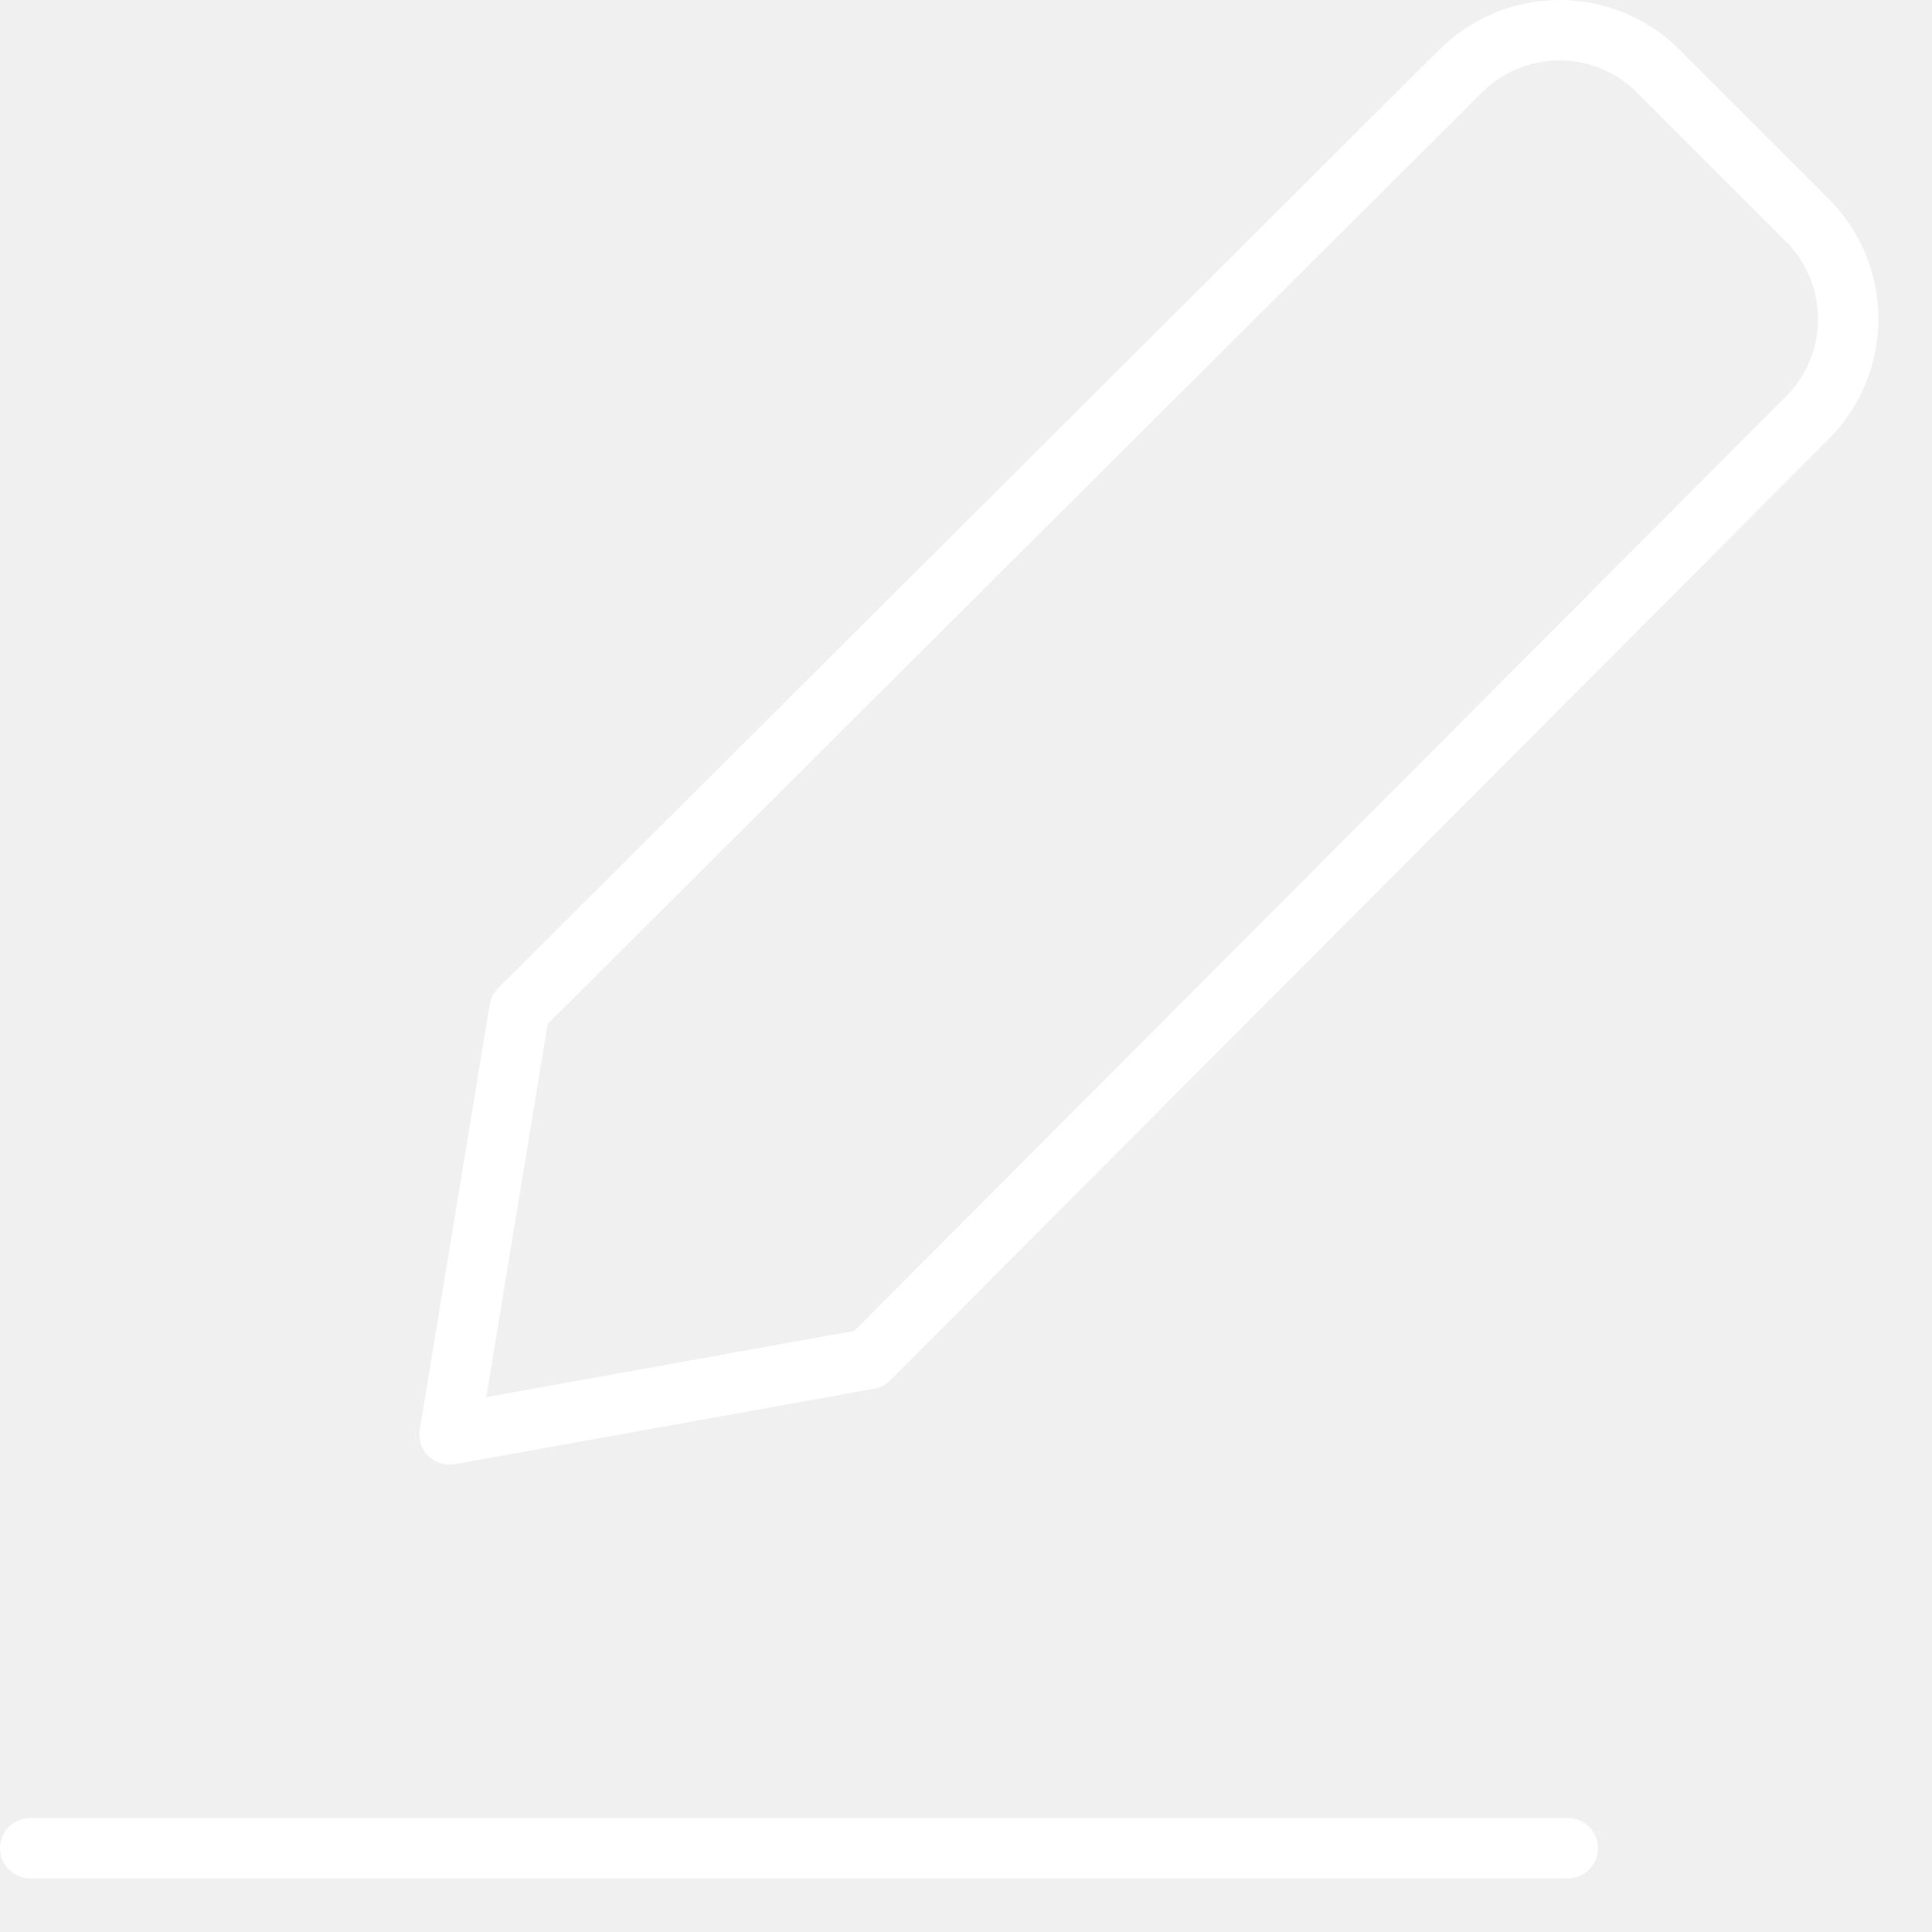
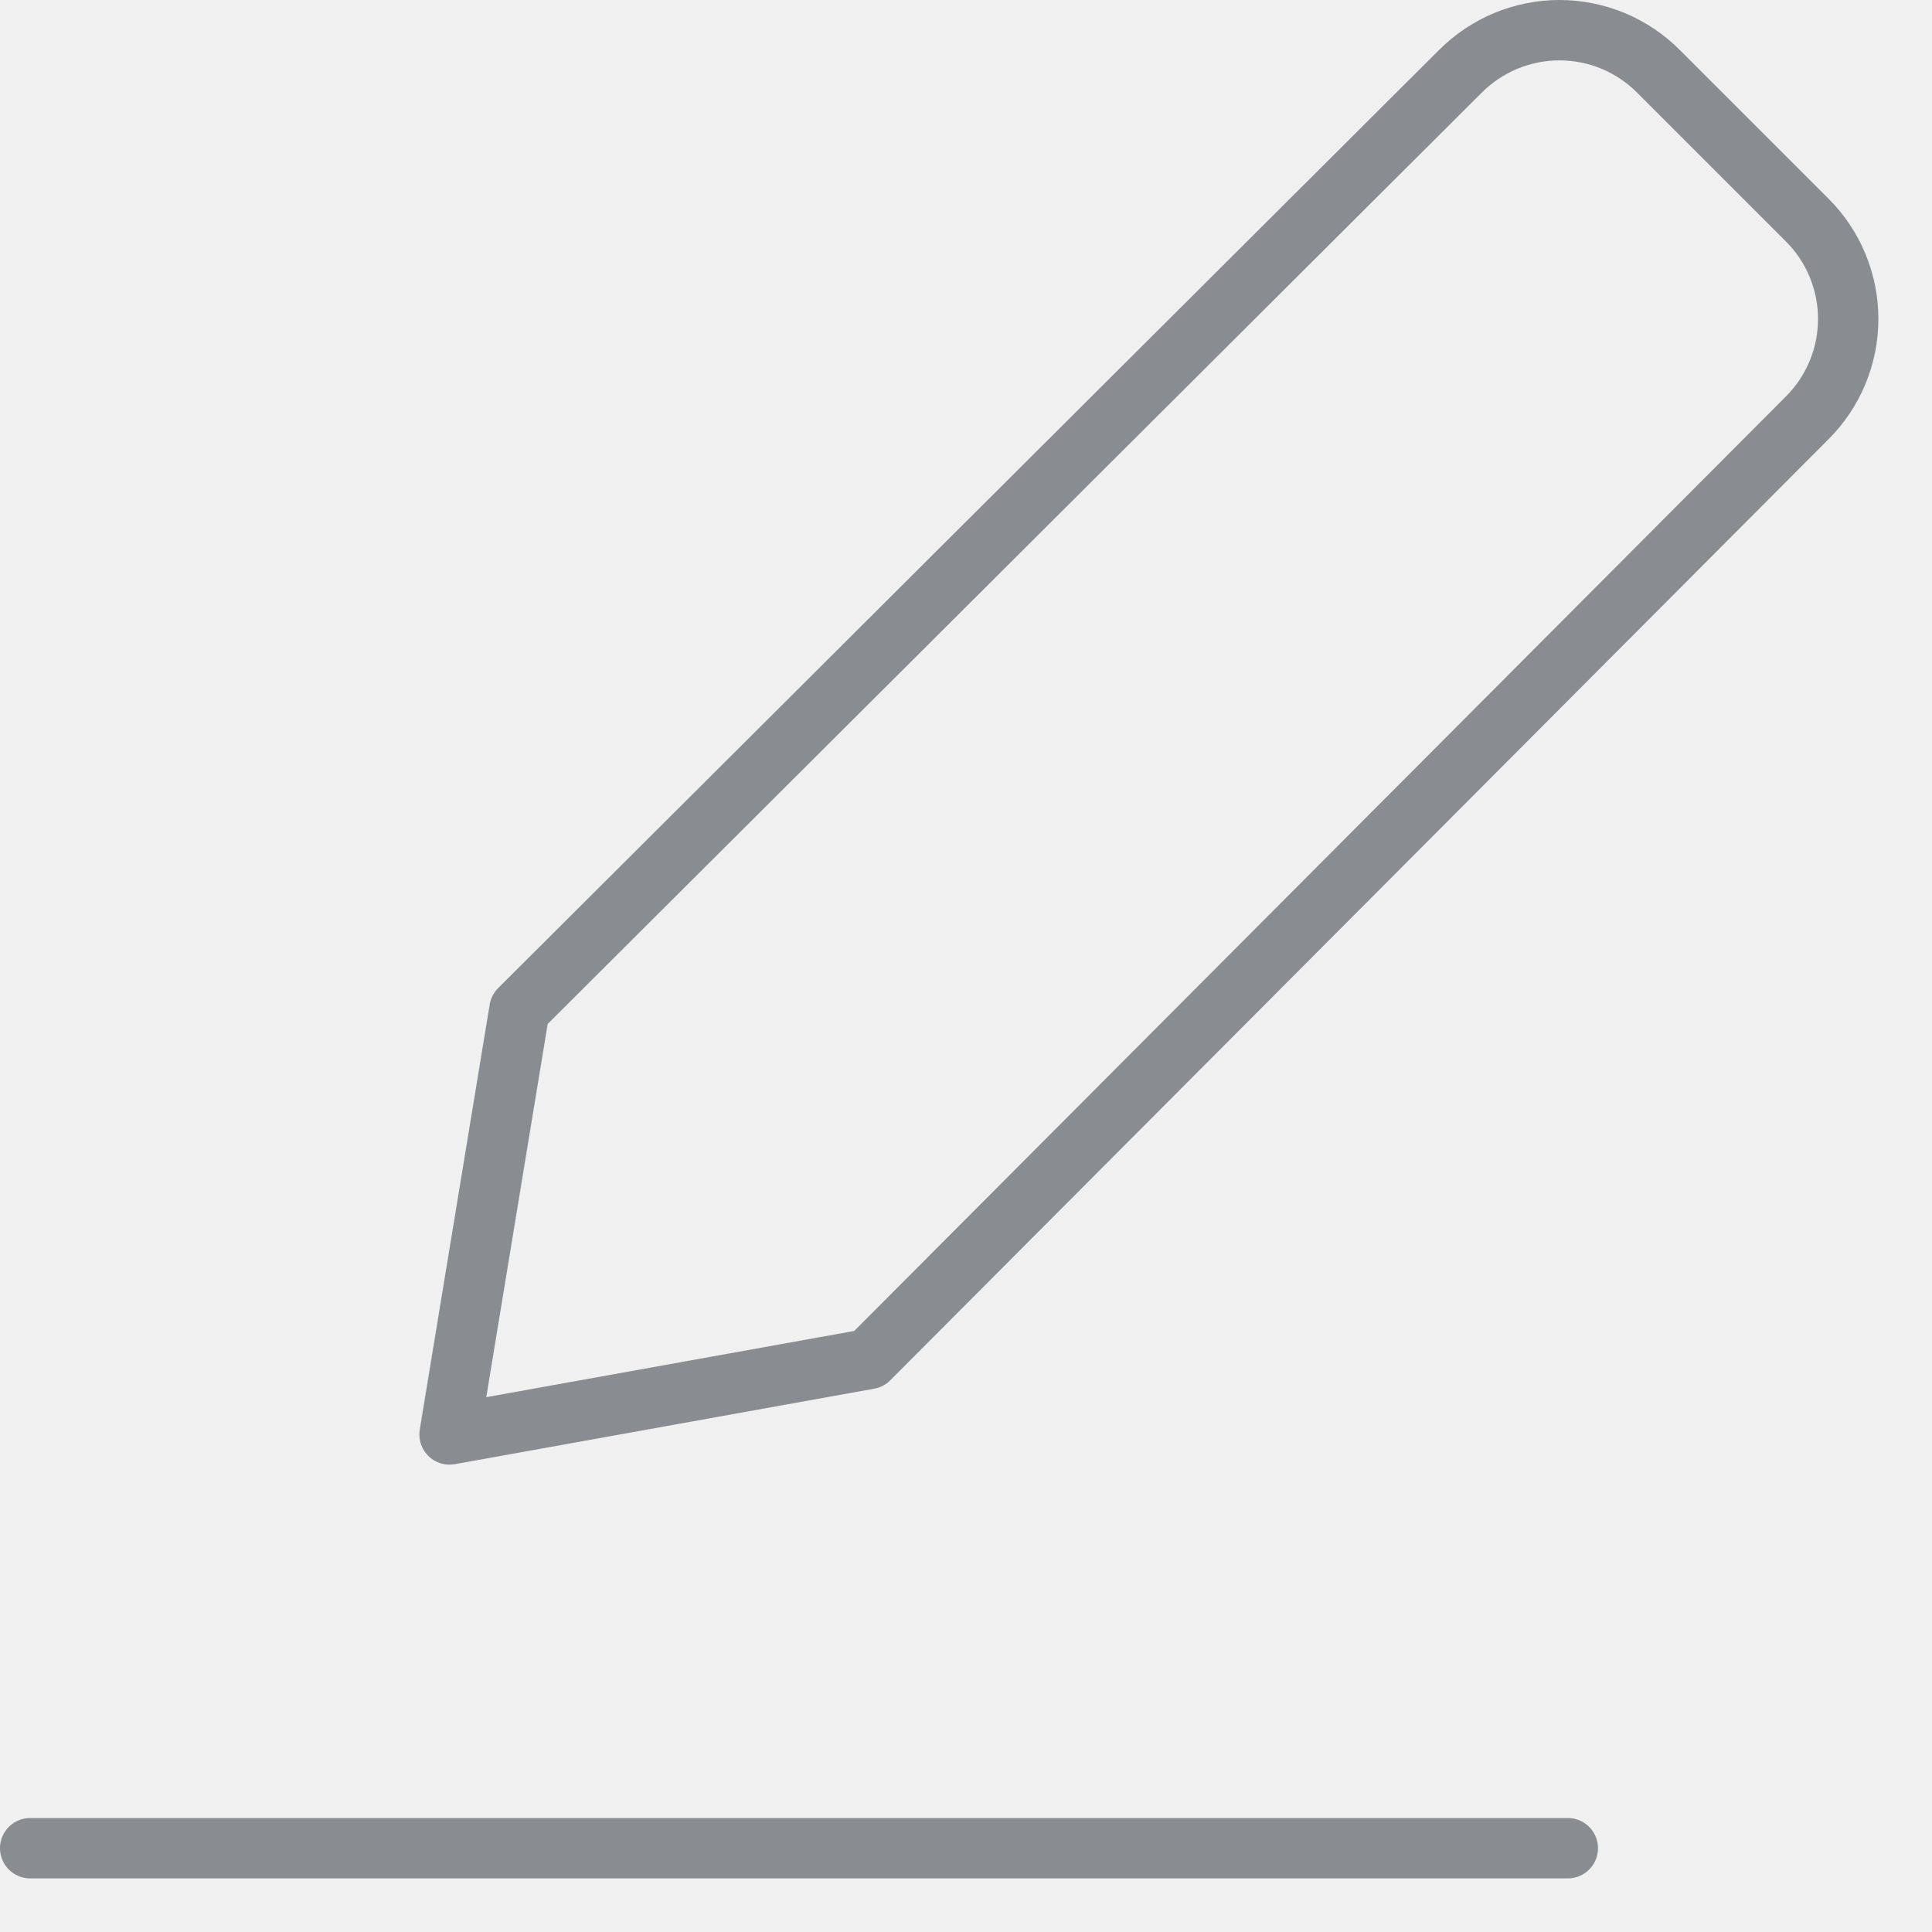
<svg xmlns="http://www.w3.org/2000/svg" width="32" height="32" viewBox="0 0 32 32" fill="none">
-   <path d="M0.5 30.612H25.968" stroke="white" stroke-linecap="round" stroke-linejoin="round" />
-   <path d="M14.392 22.509L7.446 23.759L8.604 16.72L24.185 1.185C24.401 0.968 24.657 0.796 24.939 0.678C25.221 0.561 25.524 0.5 25.829 0.5C26.135 0.5 26.438 0.561 26.72 0.678C27.002 0.796 27.258 0.968 27.473 1.185L29.927 3.639C30.144 3.854 30.317 4.11 30.434 4.393C30.552 4.675 30.612 4.977 30.612 5.283C30.612 5.589 30.552 5.891 30.434 6.173C30.317 6.455 30.144 6.712 29.927 6.927L14.392 22.509Z" stroke="white" stroke-linecap="round" stroke-linejoin="round" />
+   <path d="M0.5 30.612H25.968" stroke="#898D92" stroke-linecap="round" stroke-linejoin="round" />
+   <path d="M14.392 22.509L7.446 23.759L8.604 16.72L24.185 1.185C24.401 0.968 24.657 0.796 24.939 0.678C25.221 0.561 25.524 0.5 25.829 0.5C26.135 0.5 26.438 0.561 26.72 0.678C27.002 0.796 27.258 0.968 27.473 1.185L29.927 3.639C30.144 3.854 30.317 4.11 30.434 4.393C30.552 4.675 30.612 4.977 30.612 5.283C30.612 5.589 30.552 5.891 30.434 6.173C30.317 6.455 30.144 6.712 29.927 6.927L14.392 22.509Z" stroke="#898D92" stroke-linecap="round" stroke-linejoin="round" />
</svg>
